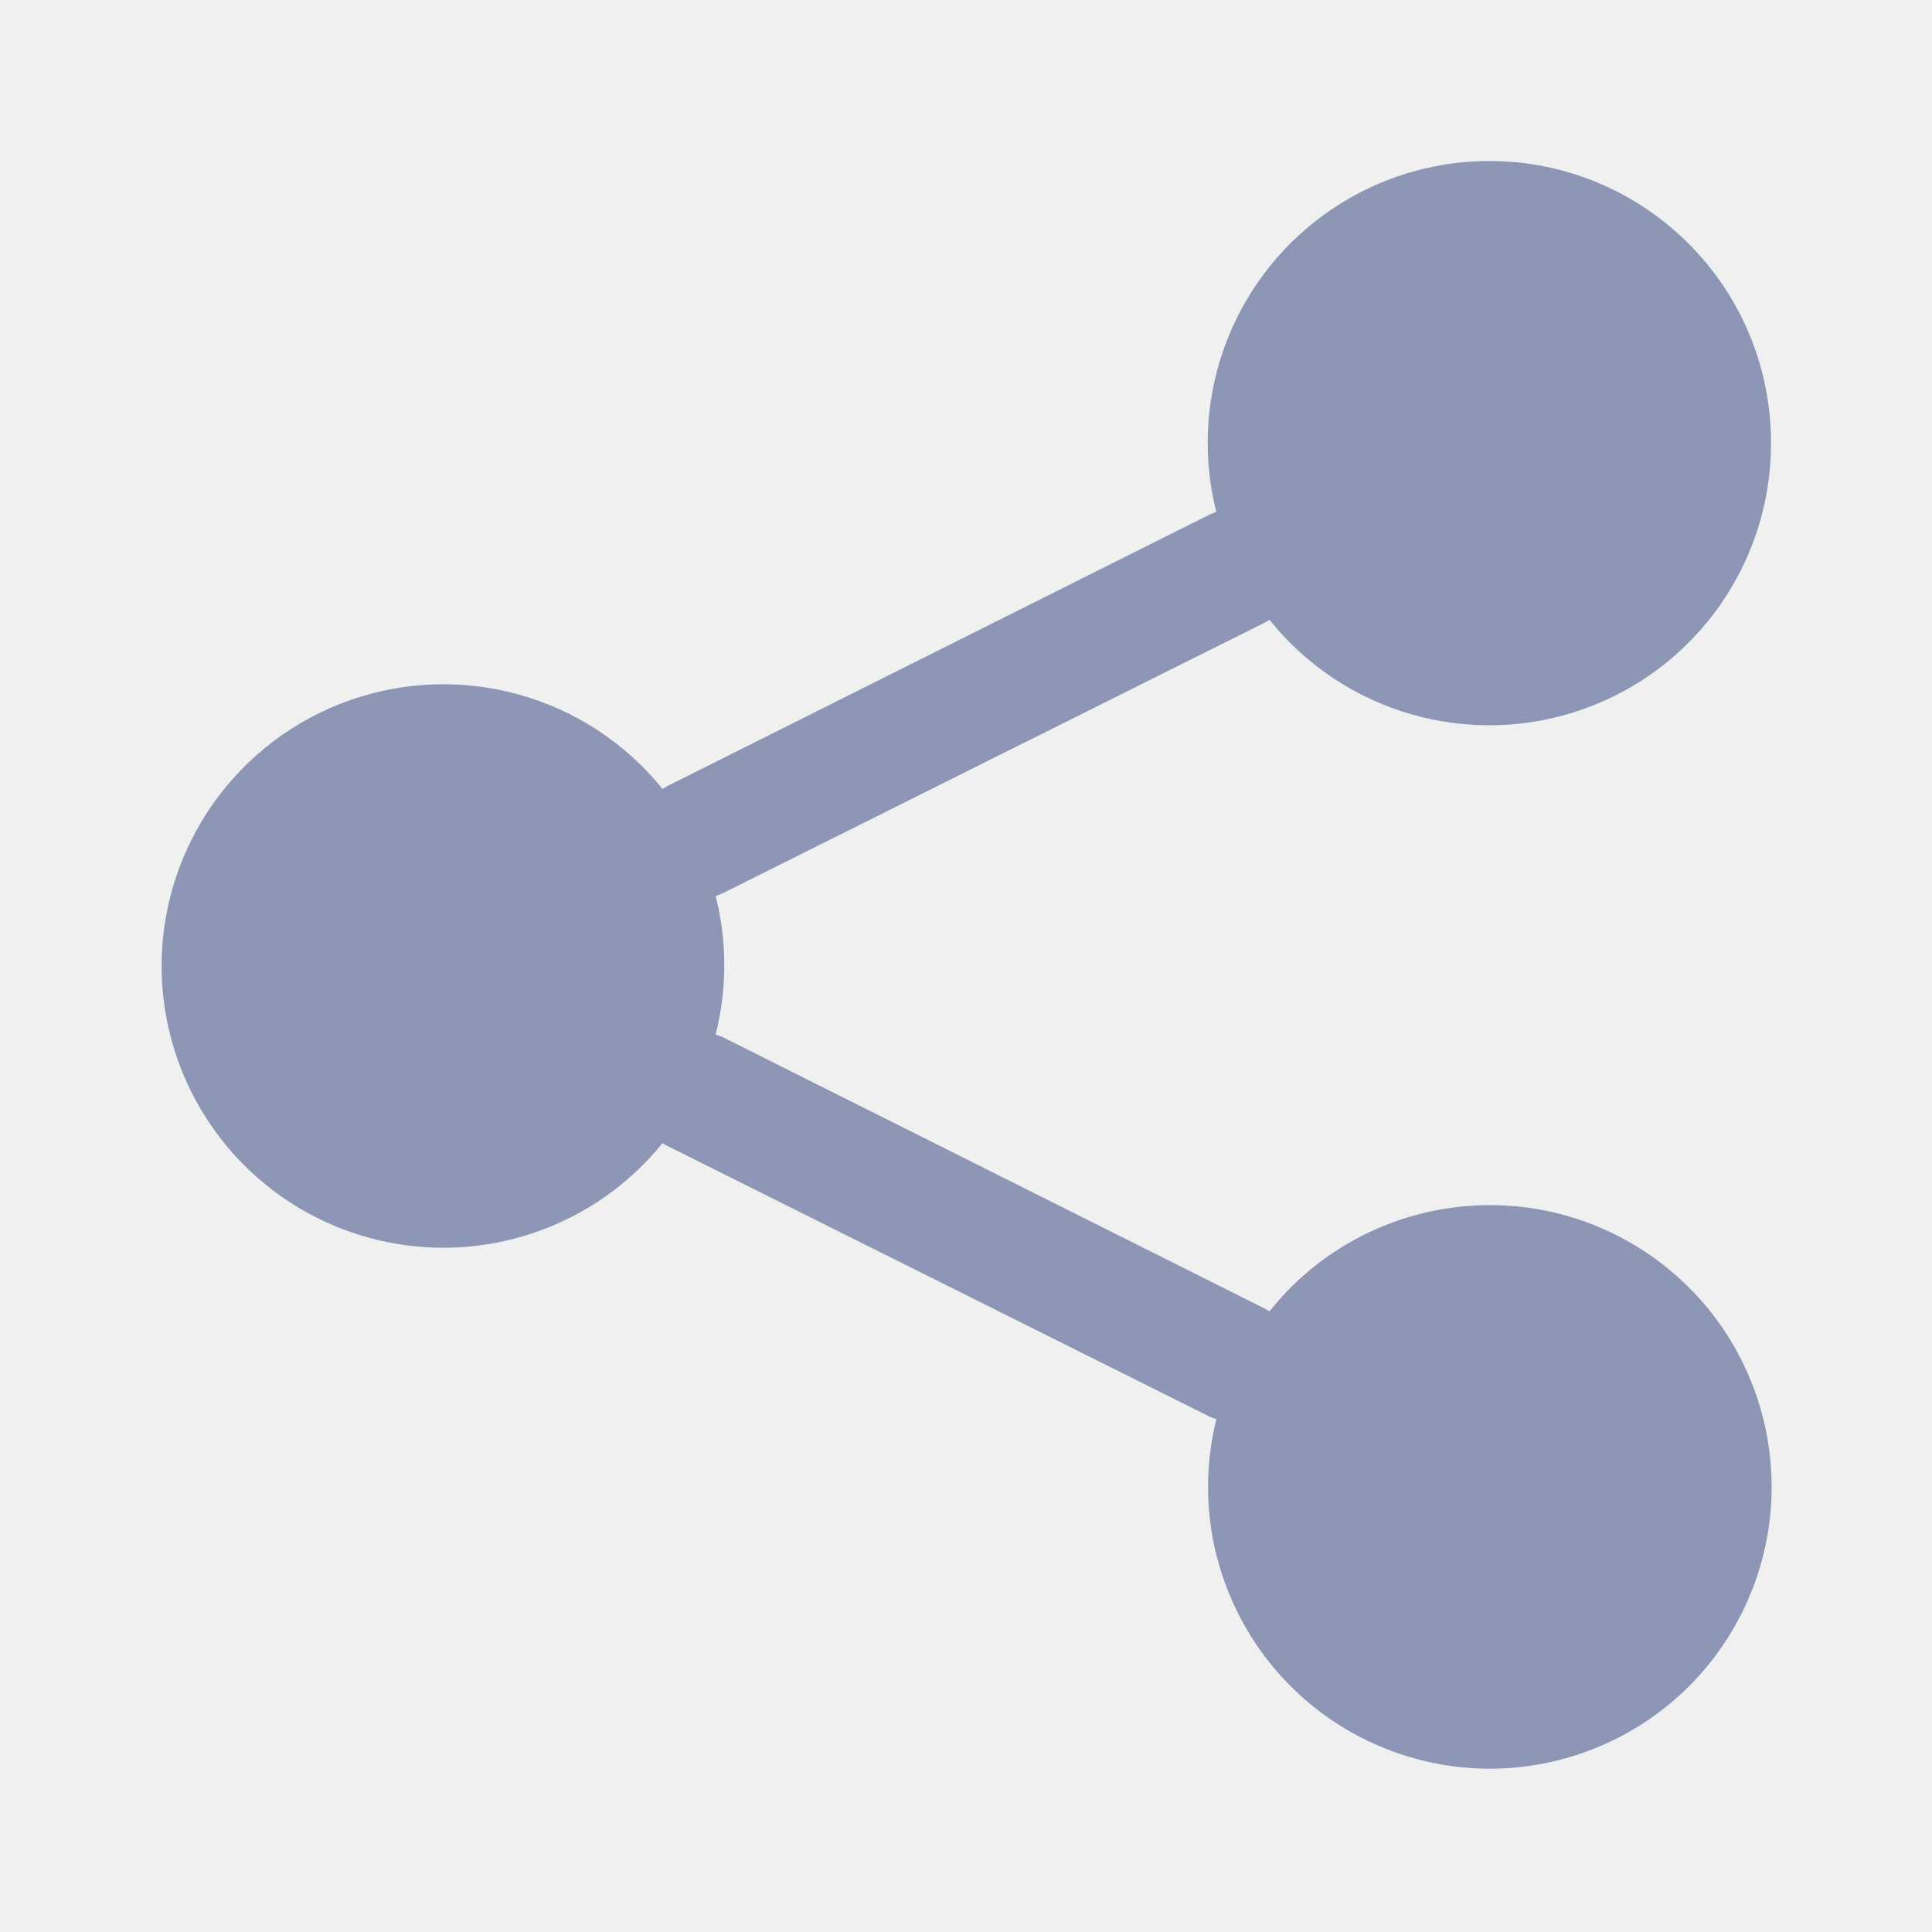
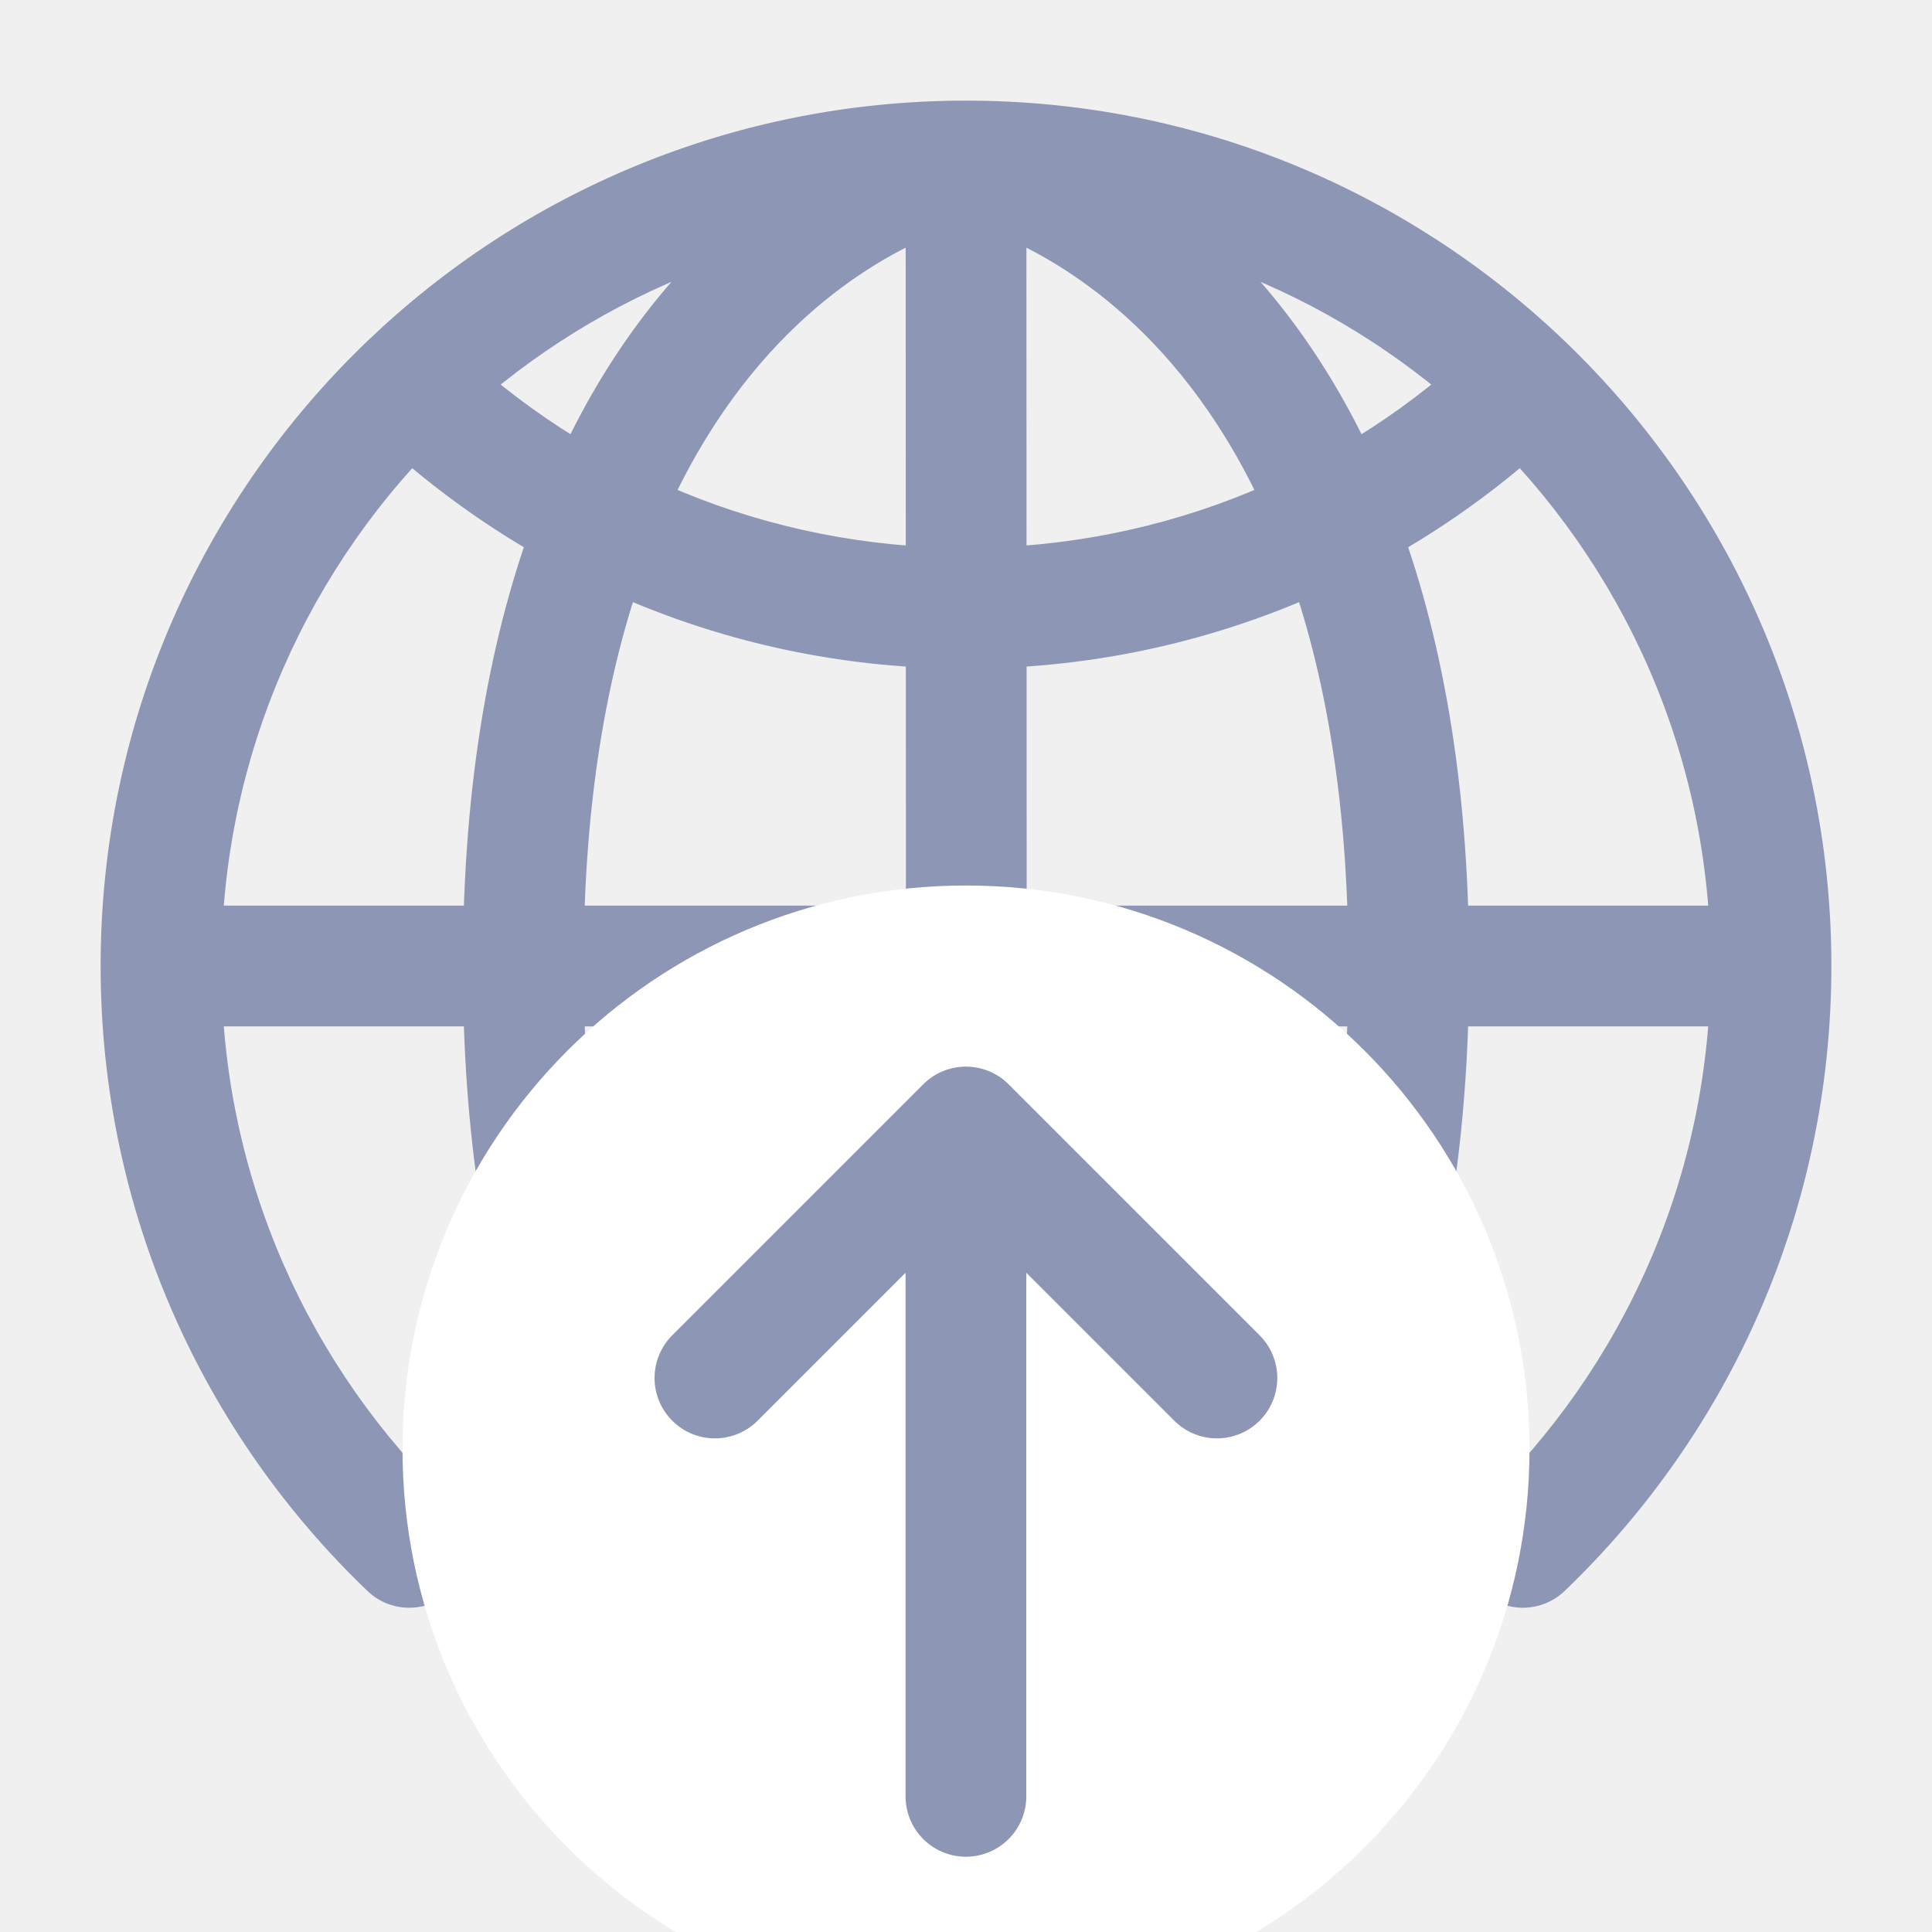
- <svg xmlns="http://www.w3.org/2000/svg" fill="none" viewBox="0 0 24 24">
-   <path fill="#8D96B5" fill-rule="evenodd" d="M22 5.5a3.5 3.5 0 0 1-6.23 2.2.75.75 0 0 1-.07.04L8.97 11.1a.75.75 0 0 1-.08.03 3.5 3.5 0 0 1 0 1.72l.08.03 6.73 3.37.07.04a3.5 3.5 0 1 1-.66 1.34.73.73 0 0 1-.08-.03L8.3 14.24a.74.74 0 0 1-.07-.04 3.5 3.5 0 1 1 0-4.4.76.76 0 0 1 .07-.04l6.73-3.37a.77.77 0 0 1 .08-.03A3.5 3.5 0 0 1 18.5 2 3.5 3.5 0 0 1 22 5.5Z" clip-rule="evenodd" />
+ <svg xmlns="http://www.w3.org/2000/svg" width="24" height="24" viewBox="0 0 24 24" fill="none">
+   <g clip-path="url(#clip0_2708_22227)">
+     <path d="M18.398 18.681C18.099 18.967 18.088 19.442 18.375 19.741C18.662 20.04 19.136 20.05 19.436 19.764L18.398 18.681ZM4.565 19.764C4.864 20.05 5.338 20.04 5.625 19.741C5.912 19.442 5.901 18.967 5.602 18.681L4.565 19.764ZM6.5 12L5.75 12L6.5 12ZM17.5 12L16.75 12L17.5 12ZM5.952 14.857C6.014 15.267 6.396 15.549 6.805 15.487C7.215 15.425 7.497 15.043 7.435 14.634L5.952 14.857ZM16.565 14.634C16.503 15.043 16.785 15.425 17.195 15.487C17.604 15.549 17.986 15.267 18.048 14.857L16.565 14.634ZM21.25 12C21.25 14.626 20.157 16.996 18.398 18.681L19.436 19.764C21.477 17.808 22.75 15.052 22.75 12L21.25 12ZM5.602 18.681C3.844 16.996 2.75 14.626 2.75 12L1.25 12C1.25 15.052 2.523 17.808 4.565 19.764L5.602 18.681ZM18.398 4.236C16.736 5.828 14.483 6.806 12 6.806L12 8.306C14.885 8.306 17.505 7.168 19.436 5.319L18.398 4.236ZM12 2.75C14.483 2.75 16.736 3.727 18.398 5.319L19.436 4.236C17.505 2.387 14.885 1.25 12 1.25L12 2.75ZM18.398 5.319C20.157 7.004 21.25 9.374 21.25 12L22.75 12C22.75 8.948 21.477 6.192 19.436 4.236L18.398 5.319ZM12 6.806C9.517 6.806 7.264 5.828 5.602 4.236L4.565 5.319C6.495 7.168 9.115 8.306 12 8.306L12 6.806ZM2.75 12C2.75 9.374 3.844 7.004 5.602 5.319L4.565 4.236C2.523 6.192 1.25 8.948 1.25 12L2.75 12ZM5.602 5.319C7.264 3.727 9.517 2.75 12 2.75L12 1.25C9.115 1.25 6.495 2.387 4.565 4.236L5.602 5.319ZM12.754 12L12.75 2L11.25 2L11.254 12L12.754 12ZM12 2C11.866 1.262 11.865 1.262 11.865 1.262C11.864 1.262 11.864 1.262 11.863 1.263C11.862 1.263 11.861 1.263 11.86 1.263C11.858 1.264 11.855 1.264 11.853 1.265C11.847 1.266 11.84 1.267 11.831 1.269C11.815 1.272 11.793 1.277 11.766 1.284C11.712 1.296 11.639 1.315 11.549 1.342C11.369 1.396 11.122 1.481 10.83 1.614C10.246 1.88 9.48 2.334 8.72 3.095C7.182 4.633 5.75 7.335 5.75 12L7.25 12C7.25 7.665 8.568 5.367 9.78 4.155C10.395 3.541 11.004 3.183 11.451 2.98C11.675 2.878 11.857 2.815 11.978 2.779C12.039 2.761 12.084 2.75 12.111 2.743C12.124 2.74 12.133 2.738 12.137 2.737C12.139 2.737 12.14 2.737 12.139 2.737C12.139 2.737 12.139 2.737 12.138 2.737C12.137 2.737 12.137 2.737 12.136 2.738C12.136 2.738 12.135 2.738 12.135 2.738C12.135 2.738 12.134 2.738 12 2ZM12 2C11.866 2.738 11.865 2.738 11.865 2.738C11.865 2.738 11.864 2.738 11.864 2.738C11.863 2.737 11.863 2.737 11.862 2.737C11.861 2.737 11.861 2.737 11.861 2.737C11.86 2.737 11.861 2.737 11.863 2.737C11.867 2.738 11.876 2.74 11.889 2.743C11.916 2.75 11.961 2.761 12.022 2.779C12.143 2.815 12.325 2.878 12.549 2.98C12.996 3.183 13.605 3.541 14.22 4.155C15.432 5.367 16.75 7.665 16.75 12L18.25 12C18.25 7.335 16.818 4.633 15.28 3.095C14.52 2.334 13.754 1.88 13.17 1.614C12.878 1.481 12.631 1.396 12.451 1.342C12.361 1.315 12.288 1.296 12.234 1.284C12.207 1.277 12.185 1.272 12.169 1.269C12.16 1.267 12.153 1.266 12.147 1.265C12.145 1.264 12.142 1.264 12.14 1.263C12.139 1.263 12.138 1.263 12.137 1.263C12.136 1.262 12.136 1.262 12.135 1.262C12.135 1.262 12.134 1.262 12 2ZM5.75 12C5.75 13.047 5.822 13.997 5.952 14.857L7.435 14.634C7.317 13.853 7.25 12.979 7.25 12L5.75 12ZM16.75 12C16.75 12.979 16.683 13.853 16.565 14.634L18.048 14.857C18.178 13.997 18.25 13.047 18.25 12L16.75 12ZM22 11.25L12 11.25L12 12.75L22 12.75L22 11.25ZM12 11.25L2 11.25L2 12.75L12 12.75L12 11.25Z" fill="#8D96B5" />
+     <path d="M19 18C19 21.866 15.866 25 12 25C8.134 25 5 21.866 5 18C5 14.134 8.134 11 12 11C15.866 11 19 14.134 19 18Z" fill="white" />
+     <path d="M8.881 17.118L11.999 14M11.999 14L15.117 17.118M11.999 14V22.315" stroke="#8D96B5" stroke-width="1.5" stroke-linecap="round" stroke-linejoin="round" />
+   </g>
+   <defs>
+     <clipPath id="clip0_2708_22227">
+       <rect width="24" height="24" fill="white" transform="translate(24) rotate(90)" />
+     </clipPath>
+   </defs>
</svg>
